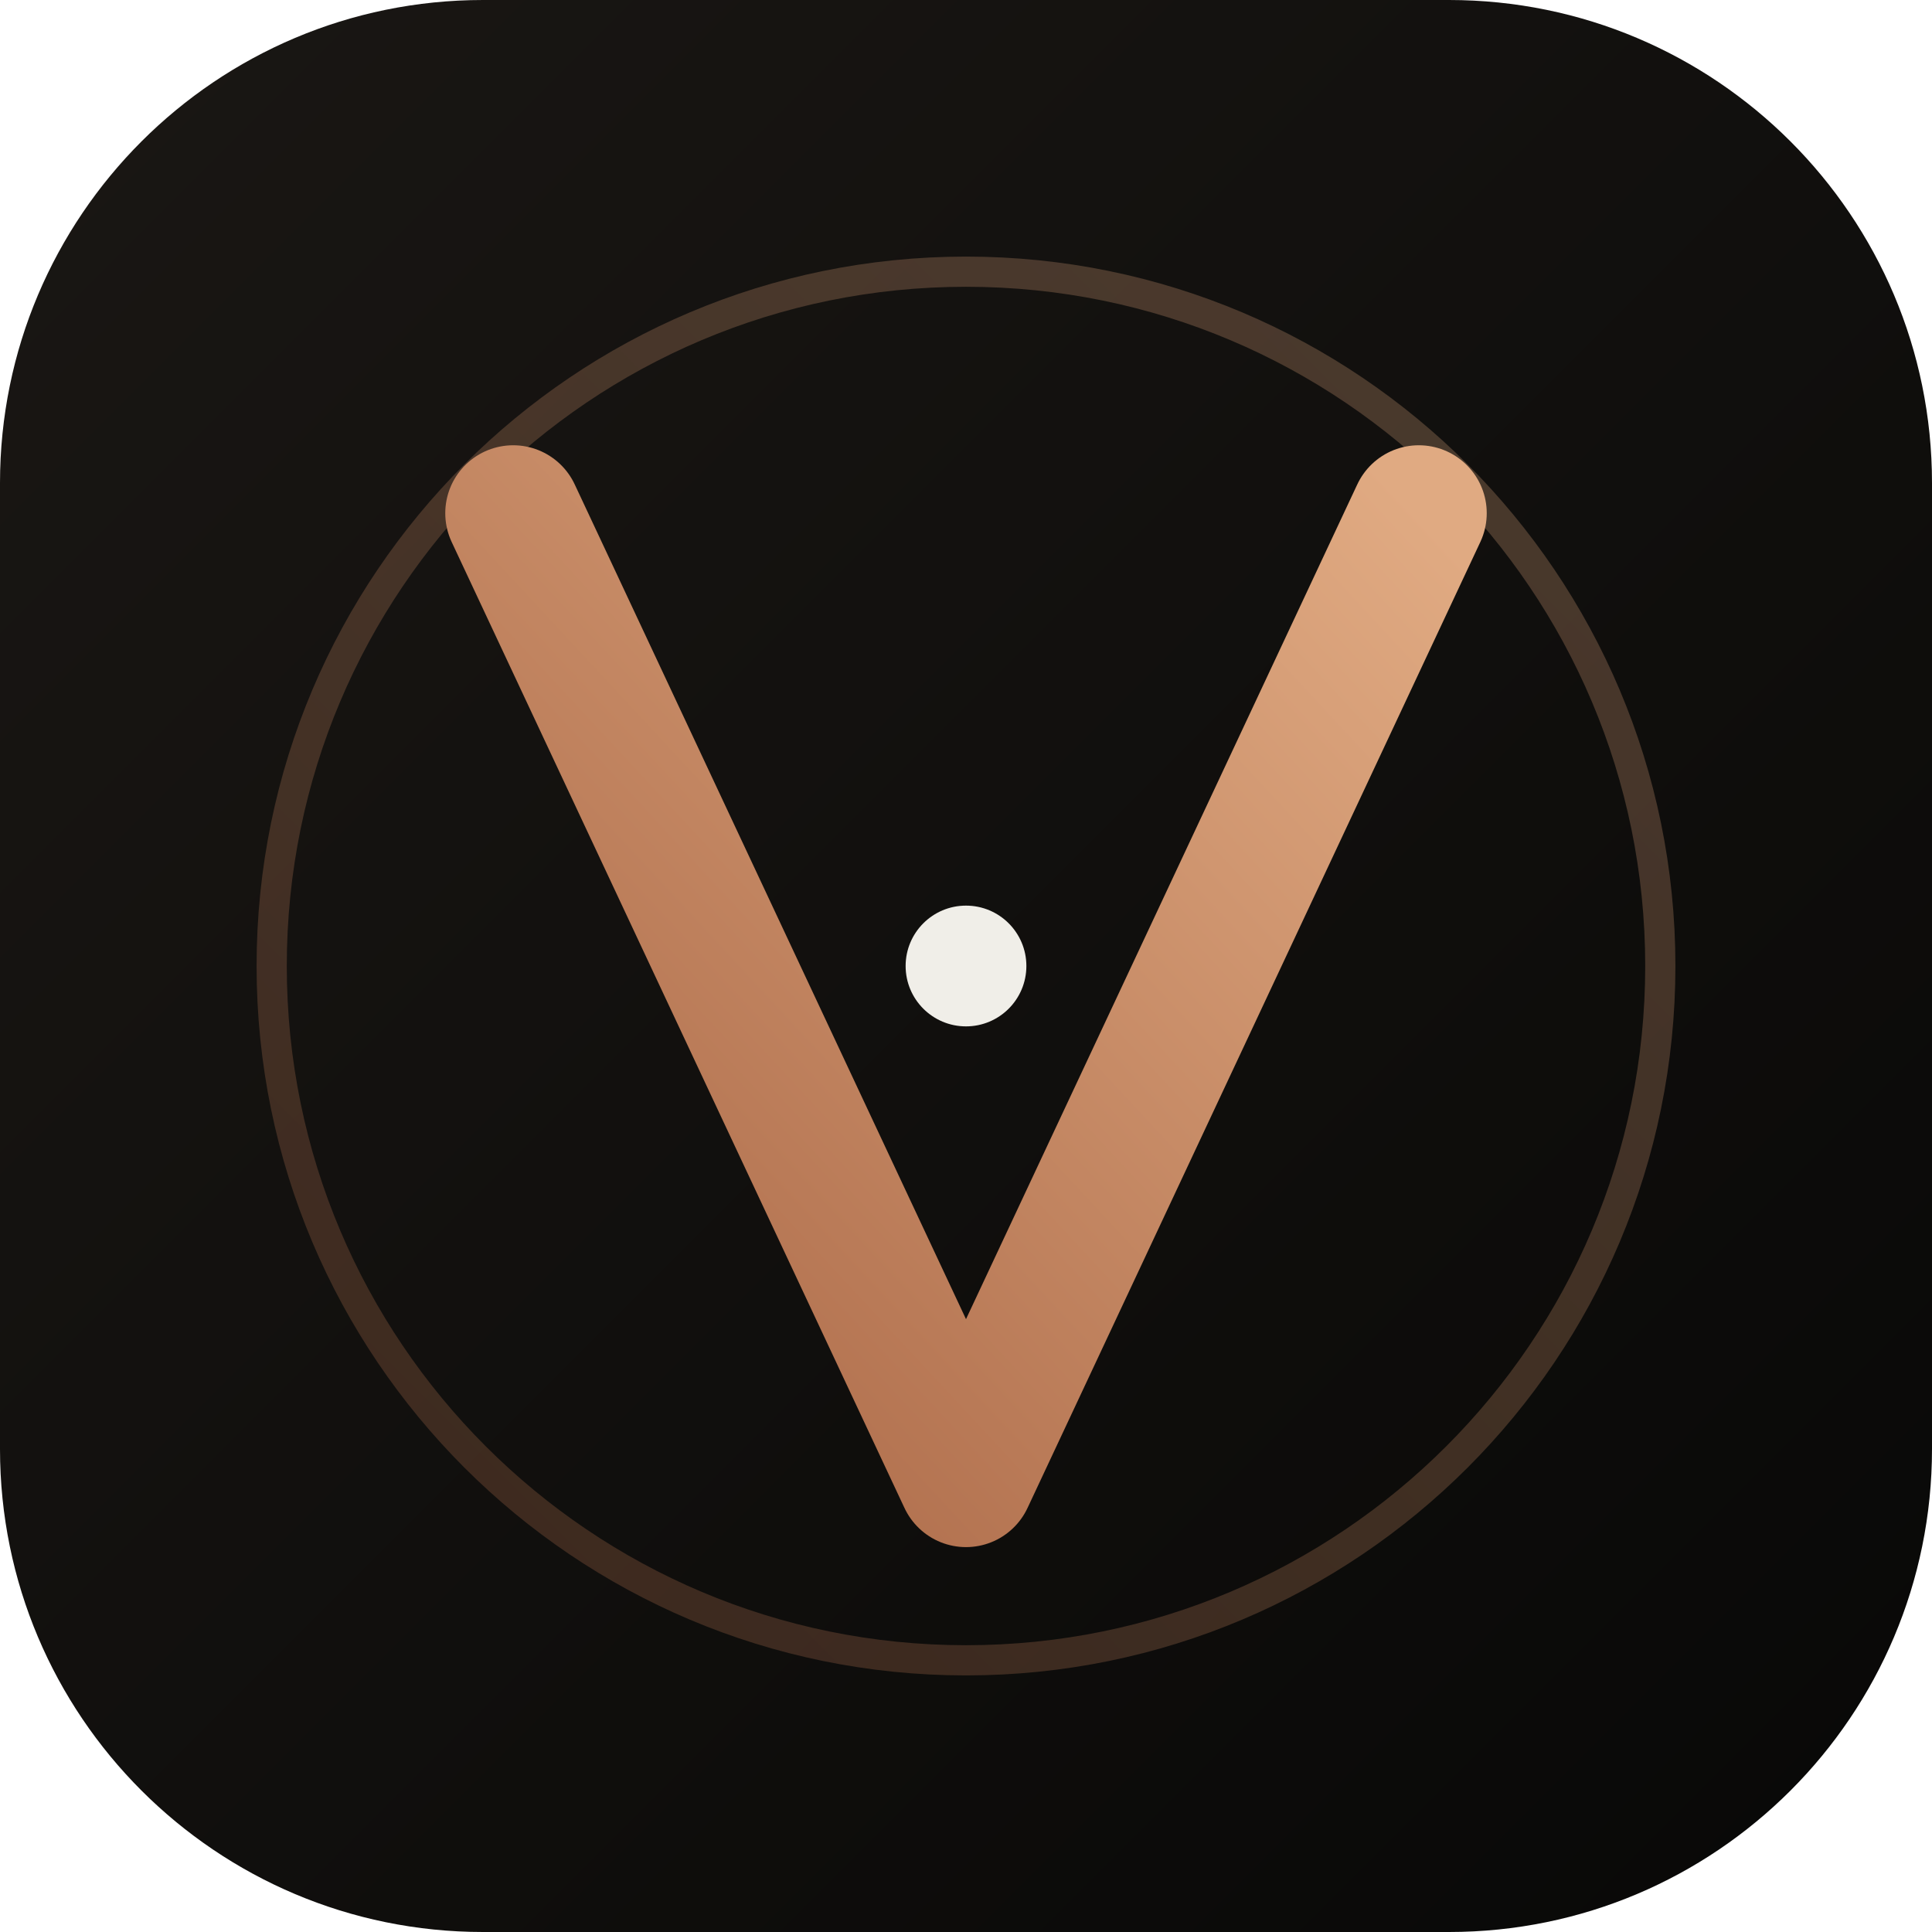
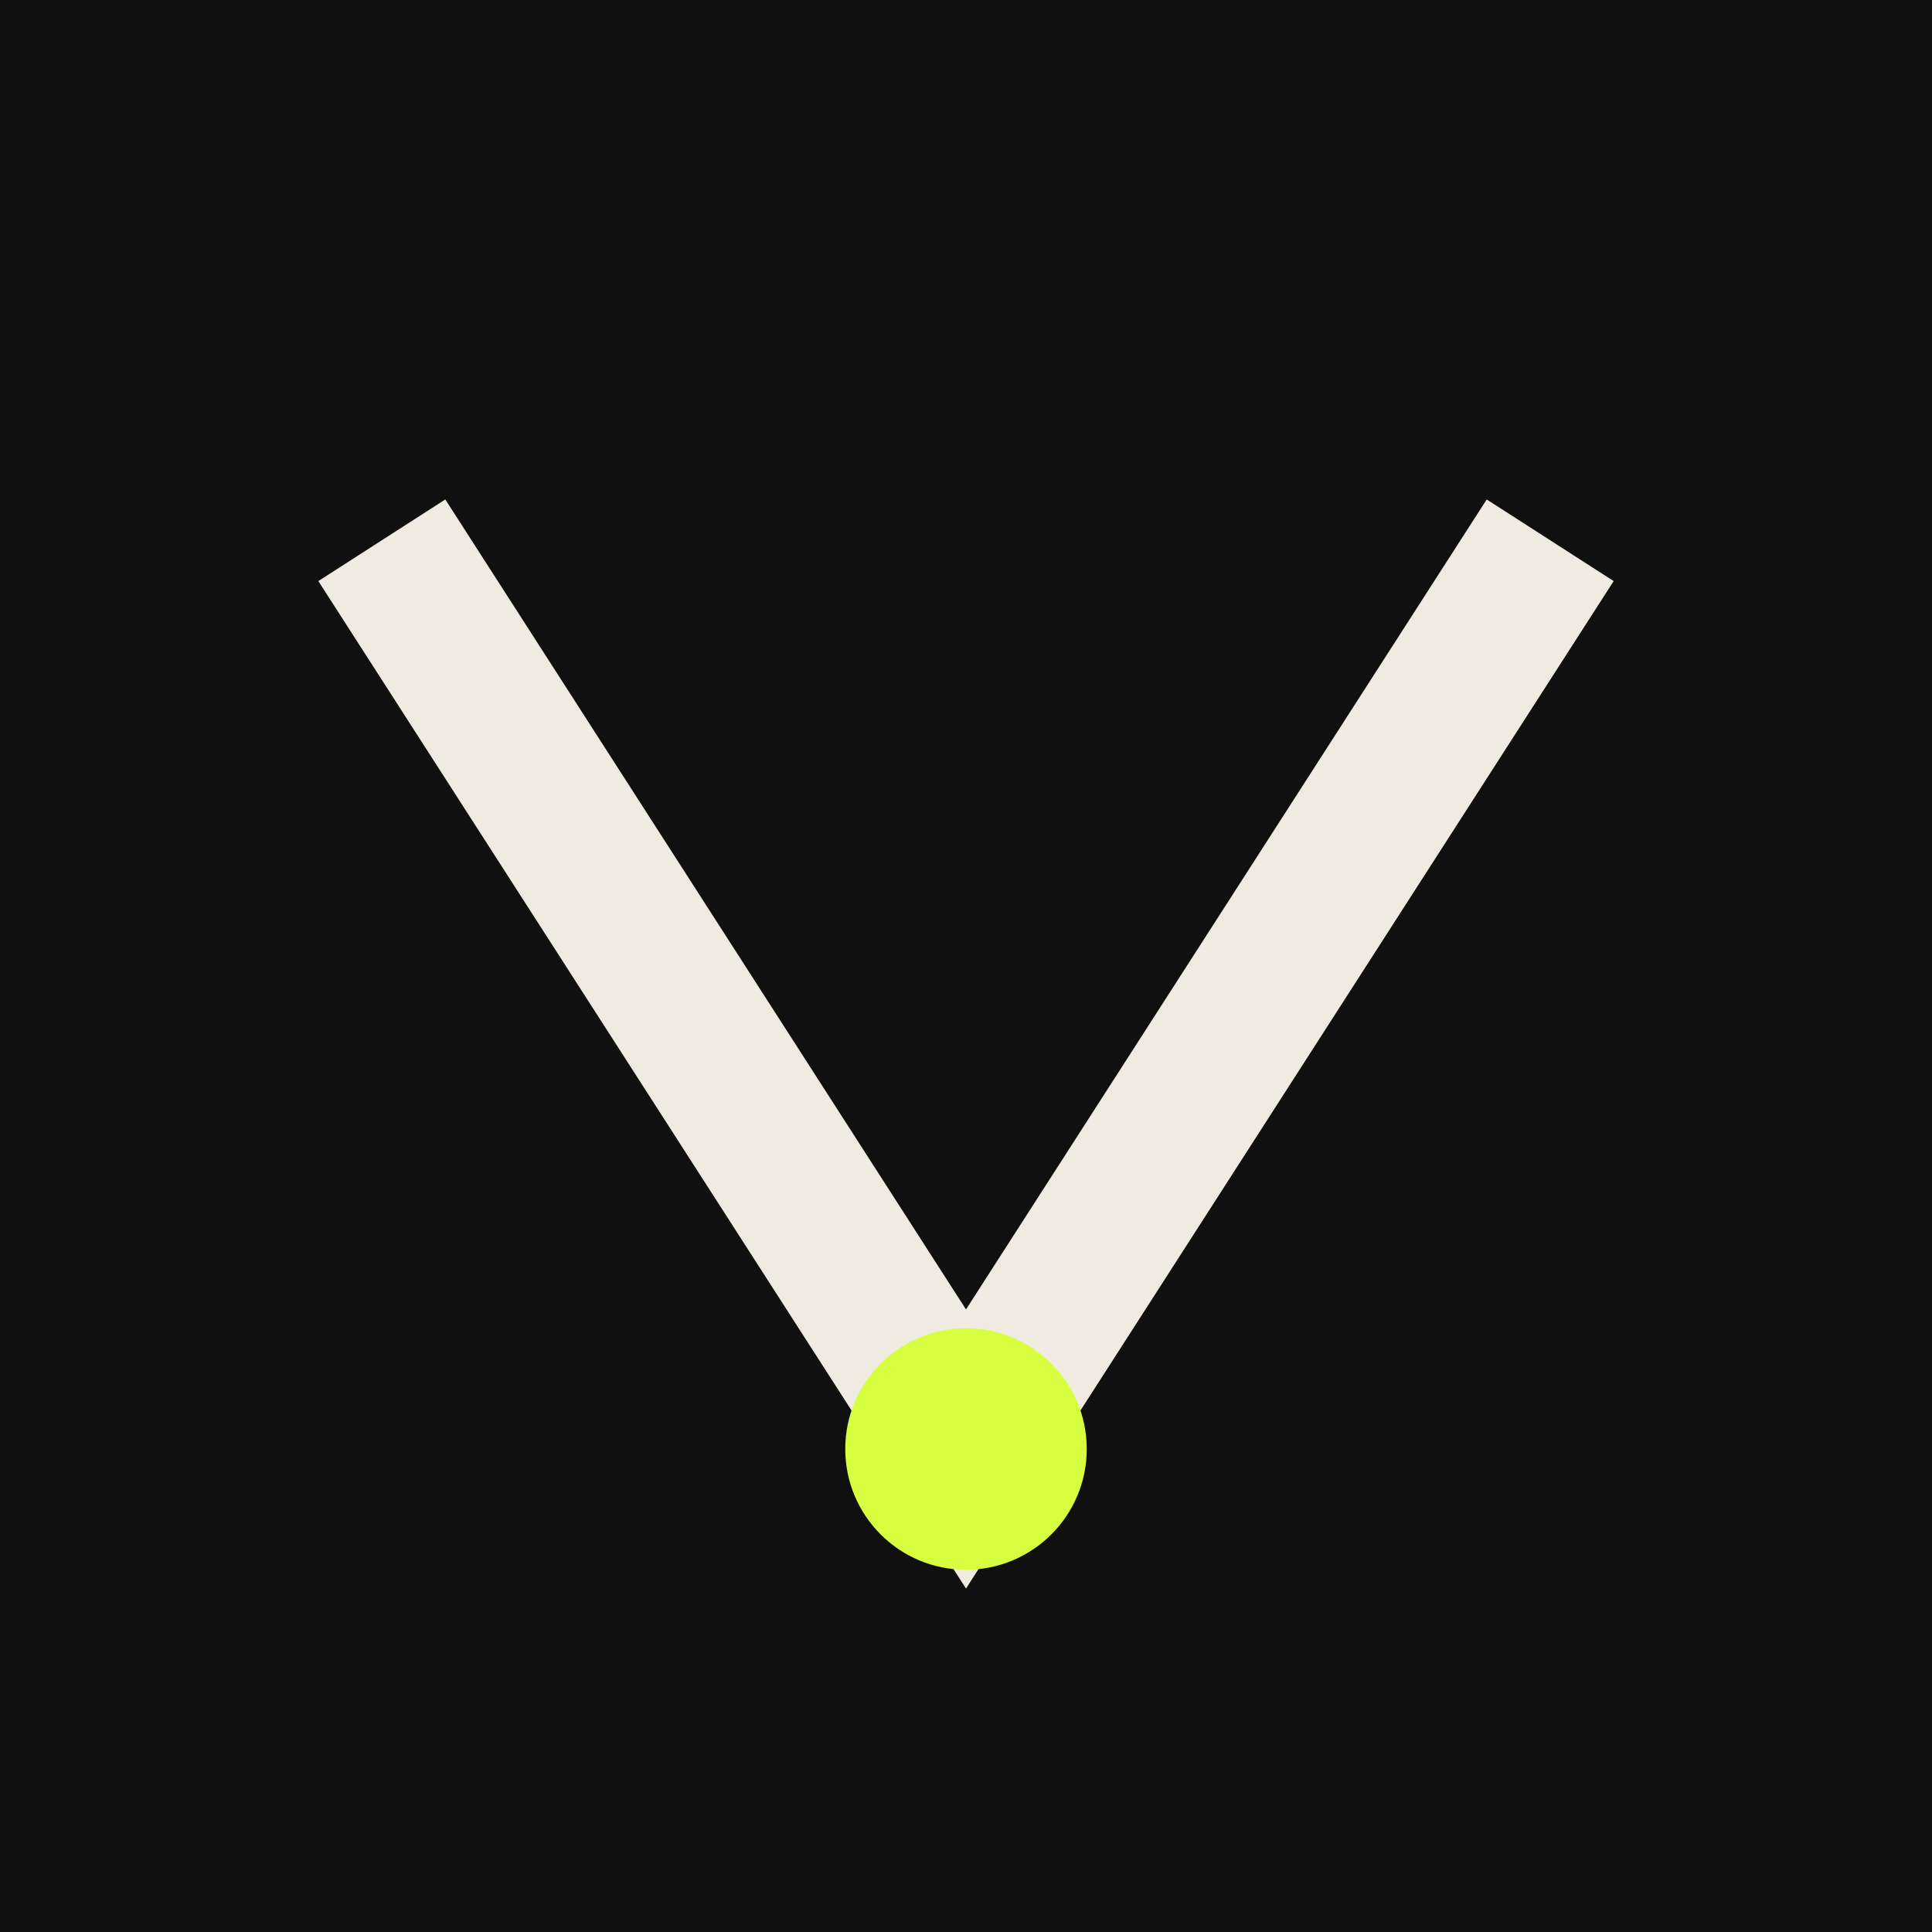
- <svg xmlns="http://www.w3.org/2000/svg" viewBox="0 0 64 64" width="64" height="64">
-   <defs>
-     <linearGradient id="bg" x1="0" y1="0" x2="1" y2="1">
-       <stop offset="0" stop-color="#1a1714" />
-       <stop offset="1" stop-color="#080807" />
-     </linearGradient>
-     <linearGradient id="copper" x1="0" y1="1" x2="1" y2="0">
-       <stop offset="0" stop-color="#a96645" />
-       <stop offset="1" stop-color="#e0aa82" />
-     </linearGradient>
-   </defs>
-   <rect width="64" height="64" rx="16" fill="url(#bg)" />
-   <circle cx="32" cy="32" r="23" fill="none" stroke="url(#copper)" stroke-opacity=".28" />
-   <path d="M17 17l15 32 15-32" fill="none" stroke="url(#copper)" stroke-width="4.5" stroke-linecap="round" stroke-linejoin="round" />
-   <circle cx="32" cy="32" r="2" fill="#f0eee8" />
+ <svg xmlns="http://www.w3.org/2000/svg" viewBox="0 0 64 64">
+   <rect width="64" height="64" fill="#101011" />
+   <path d="M14 20l18 28 18-28" fill="none" stroke="#efebe1" stroke-width="5" stroke-linecap="square" />
+   <circle cx="32" cy="48" r="4" fill="#d8ff3f" />
</svg>
